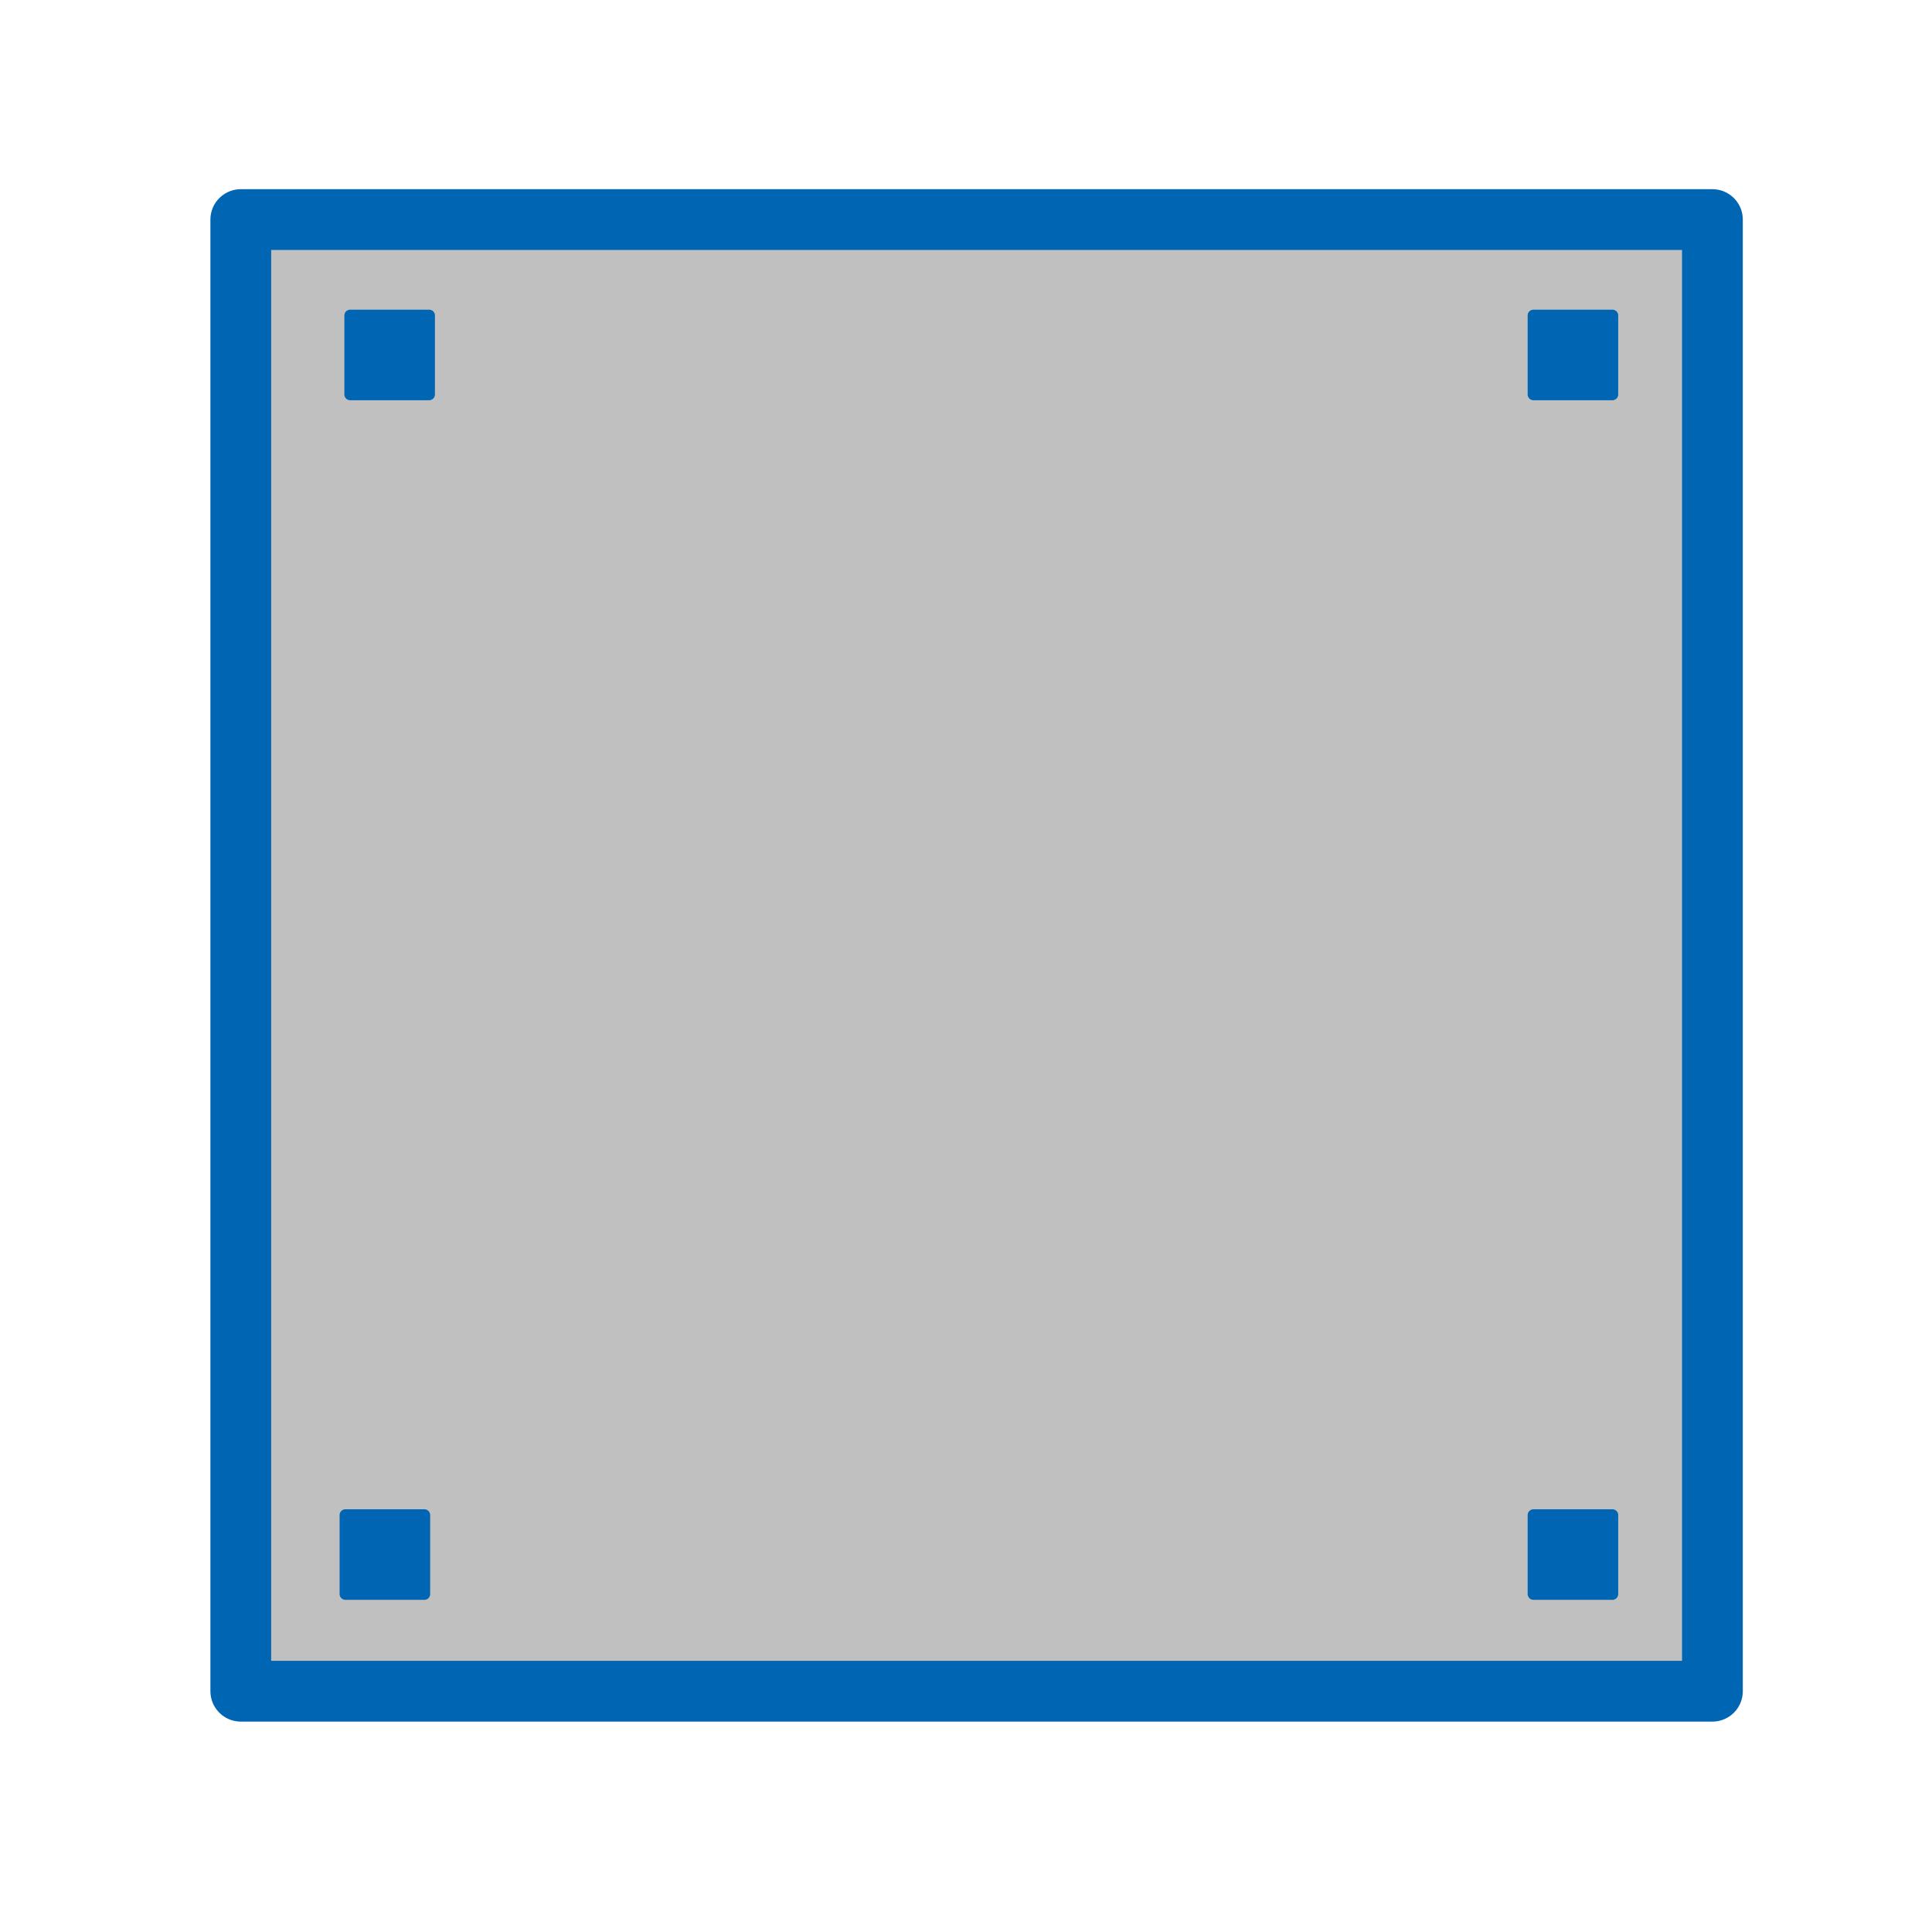
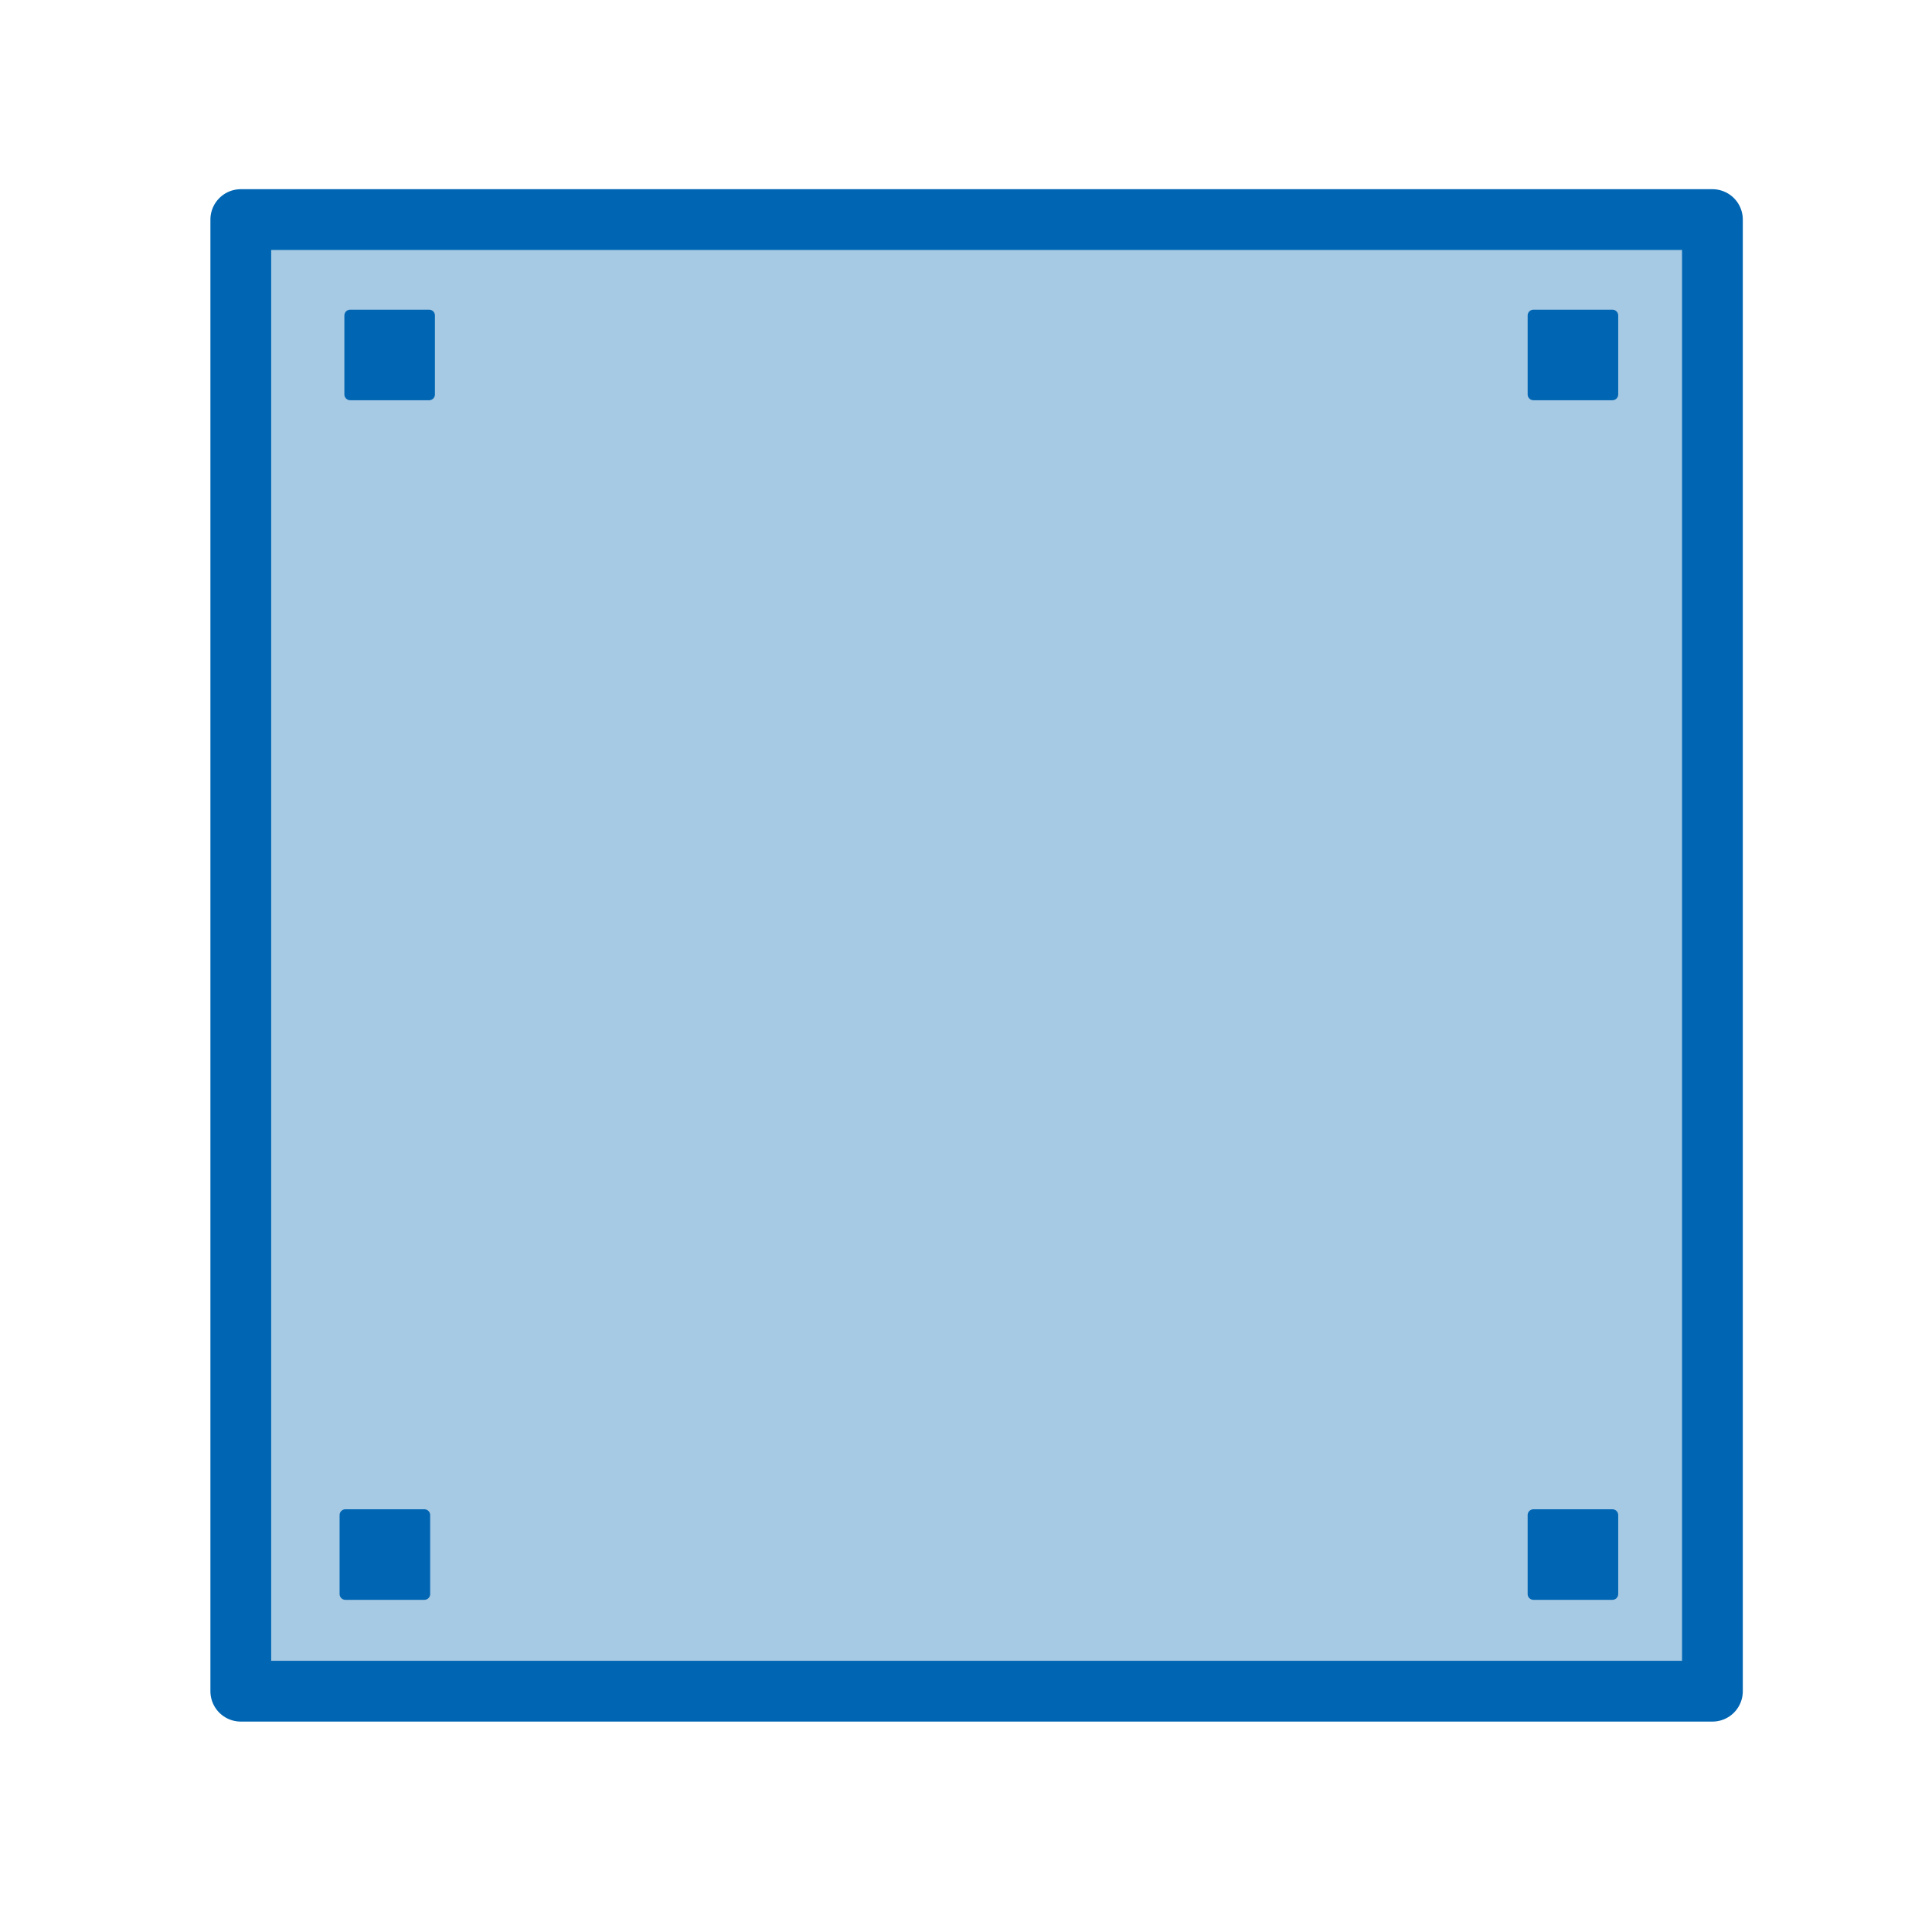
<svg xmlns="http://www.w3.org/2000/svg" version="1.2" width="112.89mm" height="112.89mm" viewBox="0 0 11289 11289" preserveAspectRatio="xMidYMid" fill-rule="evenodd" stroke-width="28.222" stroke-linejoin="round" xml:space="preserve" id="svg116">
  <defs class="ClipPathGroup" id="defs8">
    <clipPath id="presentation_clip_path" clipPathUnits="userSpaceOnUse">
      <rect x="0" y="0" width="9031" height="9031" id="rect2" />
    </clipPath>
    <mask id="mask1">
      <g id="g68-3">
        <defs id="defs64">
          <linearGradient id="gradient1" x1="4516" y1="979" x2="4516" y2="8053" gradientUnits="userSpaceOnUse">
            <stop offset="0.5" style="stop-color:rgb(5,5,5)" id="stop55" />
            <stop offset="0.5" style="stop-color:rgb(5,5,5)" id="stop57" />
            <stop offset="1" style="stop-color:rgb(5,5,5)" id="stop59" />
            <stop offset="1" style="stop-color:rgb(5,5,5)" id="stop61" />
          </linearGradient>
        </defs>
        <path style="fill:url(#gradient1)" d="M 979,979 H 8053 V 8053 H 979 Z" id="path66" />
      </g>
    </mask>
    <linearGradient id="linearGradient4664" x1="4516" y1="979" x2="4516" y2="8053" gradientUnits="userSpaceOnUse">
      <stop offset="0.5" style="stop-color:rgb(5,5,5)" id="stop4656" />
      <stop offset="0.5" style="stop-color:rgb(5,5,5)" id="stop4658" />
      <stop offset="1" style="stop-color:rgb(5,5,5)" id="stop4660" />
      <stop offset="1" style="stop-color:rgb(5,5,5)" id="stop4662" />
    </linearGradient>
    <mask id="mask4683">
      <g id="g4681">
        <defs id="defs4677">
          <linearGradient id="linearGradient4675" x1="4516" y1="979" x2="4516" y2="8053" gradientUnits="userSpaceOnUse">
            <stop offset="0.5" style="stop-color:rgb(5,5,5)" id="stop4667" />
            <stop offset="0.5" style="stop-color:rgb(5,5,5)" id="stop4669" />
            <stop offset="1" style="stop-color:rgb(5,5,5)" id="stop4671" />
            <stop offset="1" style="stop-color:rgb(5,5,5)" id="stop4673" />
          </linearGradient>
        </defs>
        <path style="fill:url(#linearGradient4664)" d="M 979,979 H 8053 V 8053 H 979 Z" id="path4679" />
      </g>
    </mask>
    <clipPath id="presentation_clip_path-3" clipPathUnits="userSpaceOnUse">
      <rect x="0" y="0" width="9031" height="9031" id="rect2-6" />
    </clipPath>
    <mask id="mask1-7">
      <g id="g68-3-5">
        <defs id="defs64-3">
          <linearGradient id="linearGradient918" x1="4516" y1="979" x2="4516" y2="8053" gradientUnits="userSpaceOnUse">
            <stop offset="0.5" style="stop-color:rgb(5,5,5)" id="stop55-5" />
            <stop offset="0.5" style="stop-color:rgb(5,5,5)" id="stop57-6" />
            <stop offset="1" style="stop-color:rgb(5,5,5)" id="stop59-2" />
            <stop offset="1" style="stop-color:rgb(5,5,5)" id="stop61-9" />
          </linearGradient>
        </defs>
        <path style="fill:url(#gradient1)" d="M 979,979 H 8053 V 8053 H 979 Z" id="path66-1" />
      </g>
    </mask>
    <mask id="mask942">
      <g id="g940">
        <defs id="defs936">
          <linearGradient id="linearGradient910" x1="4516" y1="979" x2="4516" y2="8053" gradientUnits="userSpaceOnUse">
            <stop offset="0.5" style="stop-color:rgb(5,5,5)" id="stop927" />
            <stop offset="0.5" style="stop-color:rgb(5,5,5)" id="stop929" />
            <stop offset="1" style="stop-color:rgb(5,5,5)" id="stop931" />
            <stop offset="1" style="stop-color:rgb(5,5,5)" id="stop933" />
          </linearGradient>
        </defs>
        <path style="fill:url(#linearGradient4664)" d="M 979,979 H 8053 V 8053 H 979 Z" id="path938" />
      </g>
    </mask>
    <clipPath id="presentation_clip_path-2" clipPathUnits="userSpaceOnUse">
      <rect x="0" y="0" width="9031" height="9031" id="rect2-7" />
    </clipPath>
    <mask id="mask1-0">
      <g id="g68-3-9">
        <defs id="defs64-36">
          <linearGradient id="linearGradient1053" x1="4516" y1="979" x2="4516" y2="8053" gradientUnits="userSpaceOnUse">
            <stop offset="0.5" style="stop-color:rgb(5,5,5)" id="stop55-0" />
            <stop offset="0.5" style="stop-color:rgb(5,5,5)" id="stop57-62" />
            <stop offset="1" style="stop-color:rgb(5,5,5)" id="stop59-6" />
            <stop offset="1" style="stop-color:rgb(5,5,5)" id="stop61-1" />
          </linearGradient>
        </defs>
        <path style="fill:url(#gradient1)" d="M 979,979 H 8053 V 8053 H 979 Z" id="path66-8" />
      </g>
    </mask>
    <mask id="mask942-7">
      <g id="g940-9">
        <defs id="defs936-2">
          <linearGradient id="linearGradient1045" x1="4516" y1="979" x2="4516" y2="8053" gradientUnits="userSpaceOnUse">
            <stop offset="0.5" style="stop-color:rgb(5,5,5)" id="stop927-0" />
            <stop offset="0.5" style="stop-color:rgb(5,5,5)" id="stop929-2" />
            <stop offset="1" style="stop-color:rgb(5,5,5)" id="stop931-3" />
            <stop offset="1" style="stop-color:rgb(5,5,5)" id="stop933-7" />
          </linearGradient>
        </defs>
        <path style="fill:url(#linearGradient4664)" d="M 979,979 H 8053 V 8053 H 979 Z" id="path938-5" />
      </g>
    </mask>
  </defs>
  <defs class="TextShapeIndex" id="defs12" />
  <defs class="EmbeddedBulletChars" id="defs44" />
  <defs class="TextEmbeddedBitmaps" id="defs46" />
  <g id="g51">
    <g id="id2" class="Master_Slide">
      <g id="bg-id2" class="Background" />
      <g id="bo-id2" class="BackgroundObjects" />
    </g>
  </g>
  <g class="SlideGroup" id="g114">
    <g id="container-id1">
      <g class="Page" id="g108">
-         <rect id="rect3893" width="8598.959" height="8598.959" x="1406.997" y="1283.044" style="opacity:1;fill:#c0c0c0;stroke:#0066b3;stroke-width:355.071;stroke-miterlimit:4;stroke-dasharray:none;stroke-opacity:1;fill-opacity:1" ry="0" />
+         <rect id="rect3893" width="8598.959" height="8598.959" x="1406.997" y="1283.044" style="opacity:1;fill:#0066b3;stroke:#0066b3;stroke-width:355.071;stroke-miterlimit:4;stroke-dasharray:none;stroke-opacity:1;fill-opacity:0.35" ry="0" />
        <rect style="fill:#0066b3;fill-opacity:1;stroke:#0066b3;stroke-width:67.685;stroke-linecap:square;stroke-linejoin:round;stroke-miterlimit:4;stroke-dasharray:none;stroke-opacity:1" id="rect905" width="461.482" height="461.482" x="2046.057" y="1843.325" />
        <rect style="fill:#0066b3;fill-opacity:1;stroke:#0066b3;stroke-width:67.685;stroke-linecap:square;stroke-linejoin:round;stroke-miterlimit:4;stroke-dasharray:none;stroke-opacity:1" id="rect905-7" width="461.482" height="461.482" x="8960.147" y="1843.325" />
        <rect style="fill:#0066b3;fill-opacity:1;stroke:#0066b3;stroke-width:67.685;stroke-linecap:square;stroke-linejoin:round;stroke-miterlimit:4;stroke-dasharray:none;stroke-opacity:1" id="rect905-7-5" width="461.482" height="461.482" x="8960.147" y="8852.778" />
        <rect style="fill:#0066b3;fill-opacity:1;stroke:#0066b3;stroke-width:67.685;stroke-linecap:square;stroke-linejoin:round;stroke-miterlimit:4;stroke-dasharray:none;stroke-opacity:1" id="rect905-9" width="461.482" height="461.482" x="2018.217" y="8852.778" />
      </g>
    </g>
  </g>
</svg>
